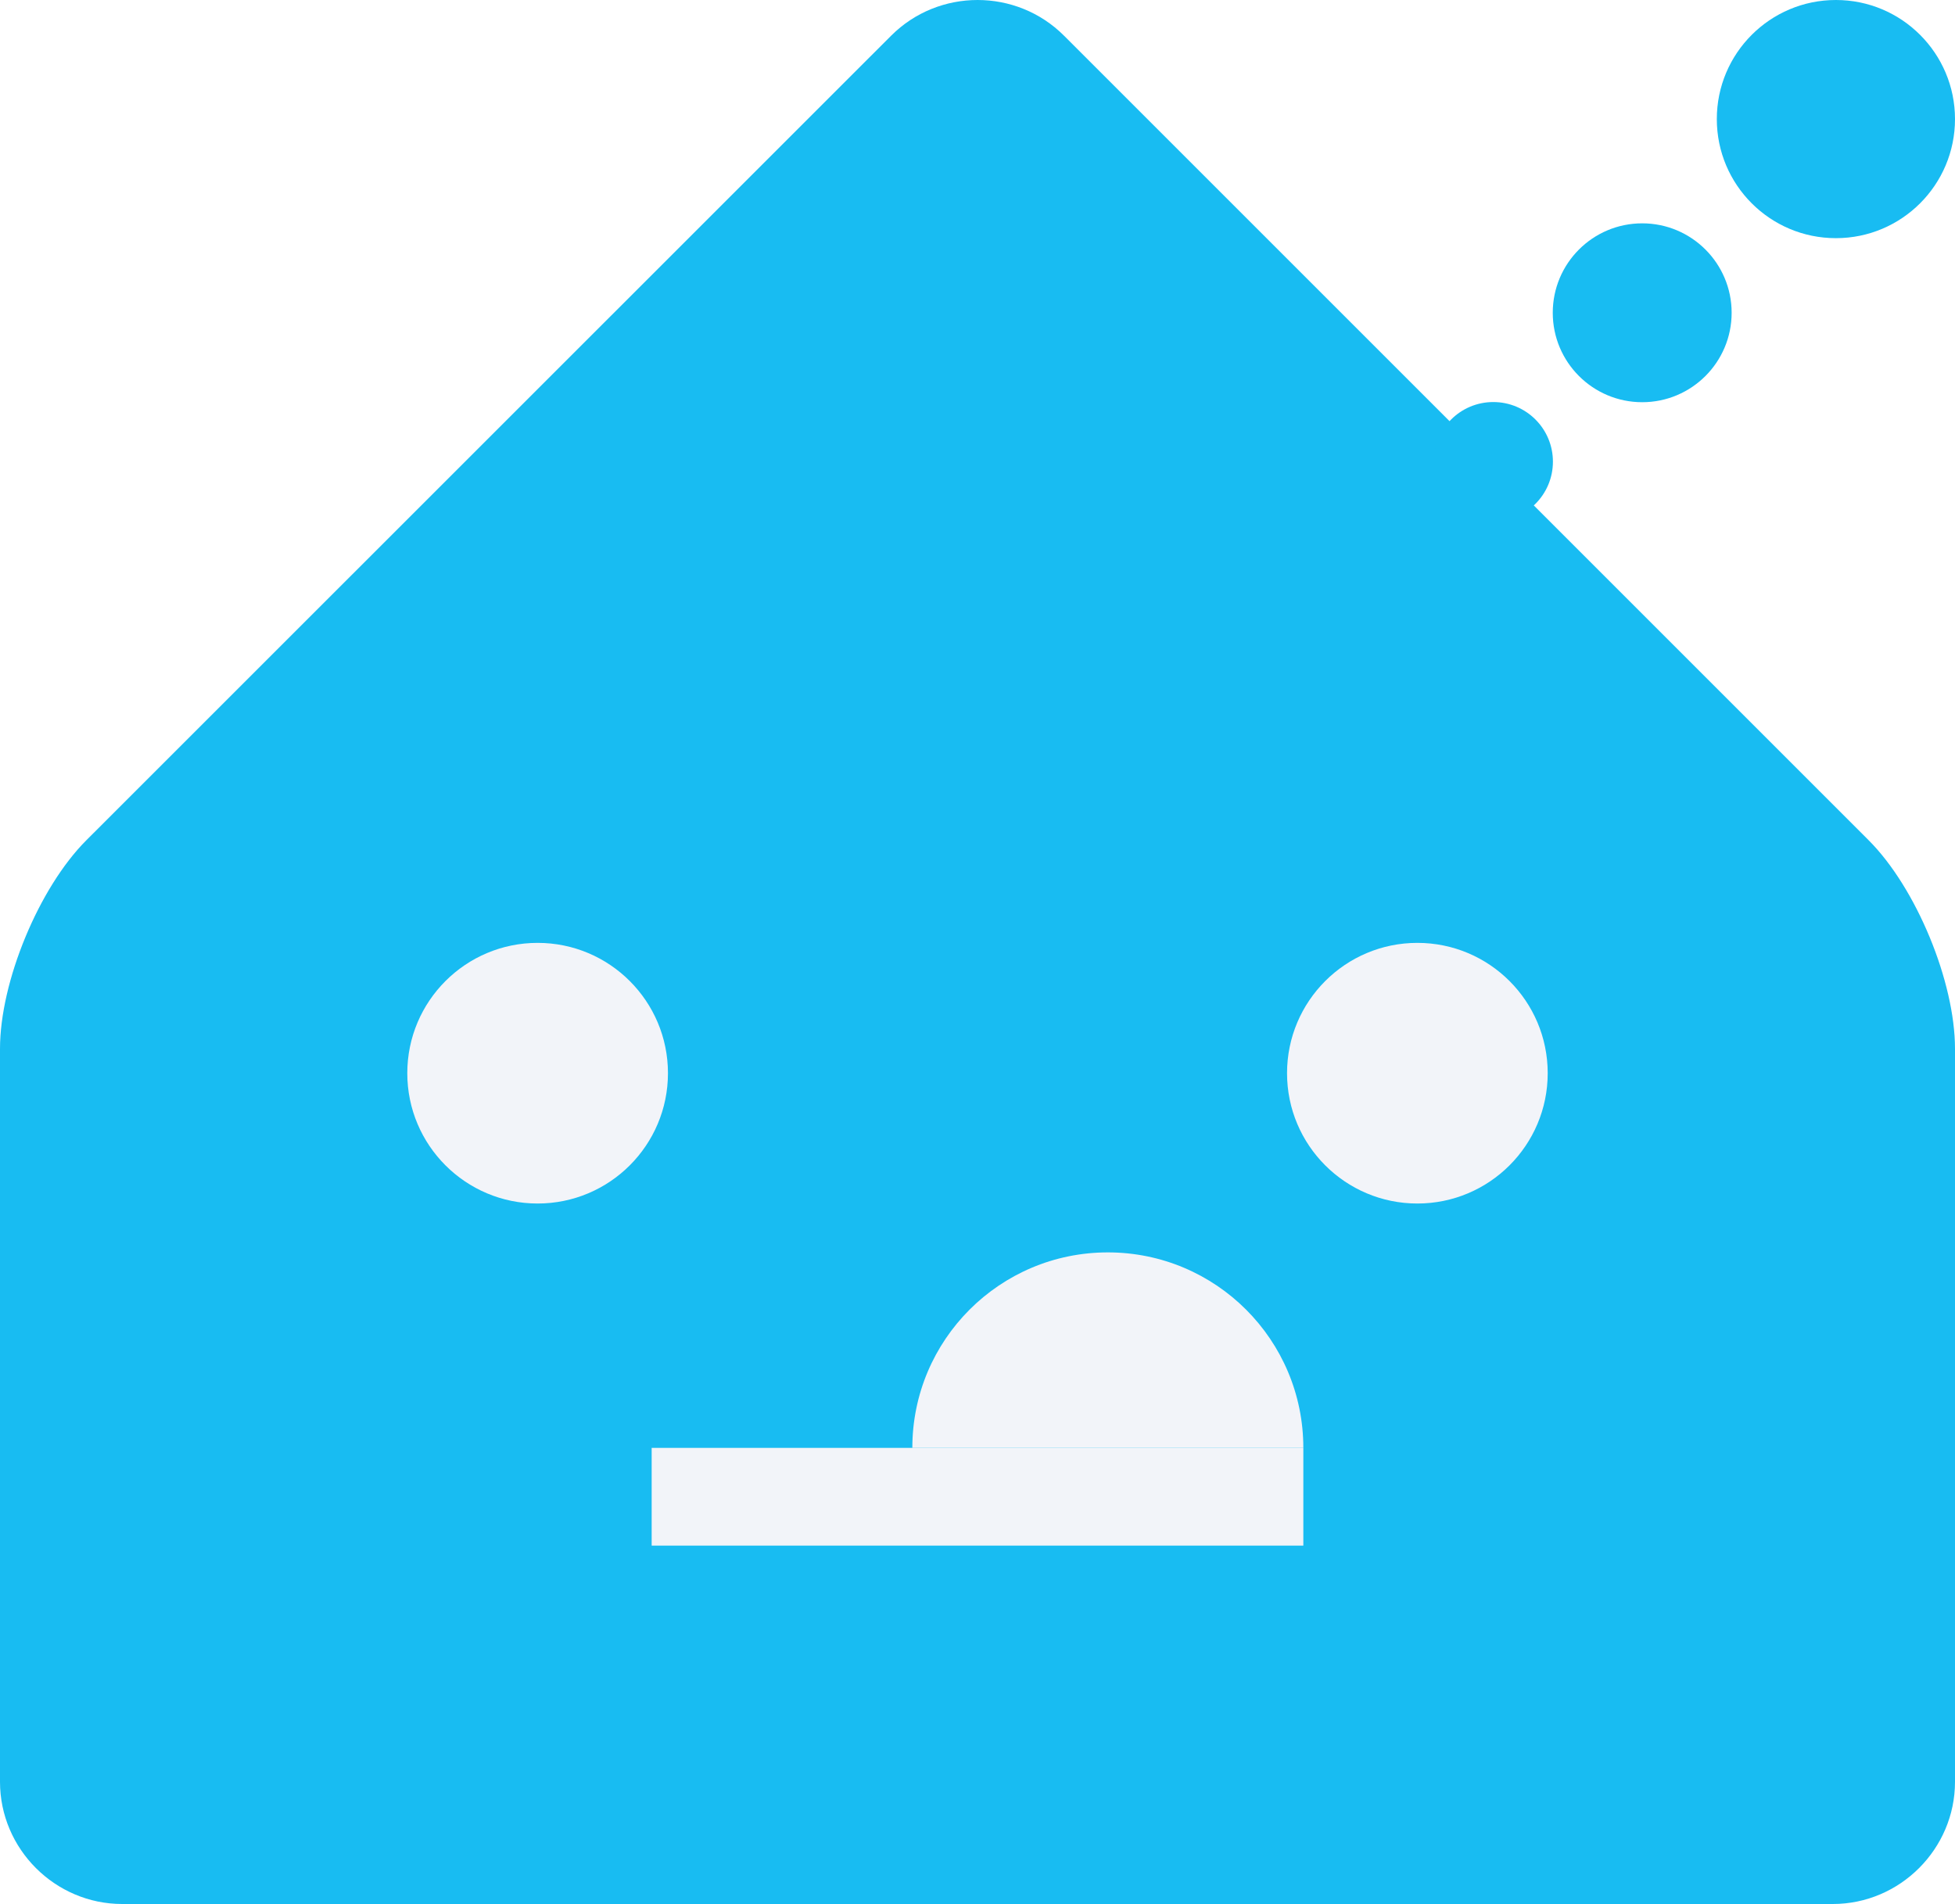
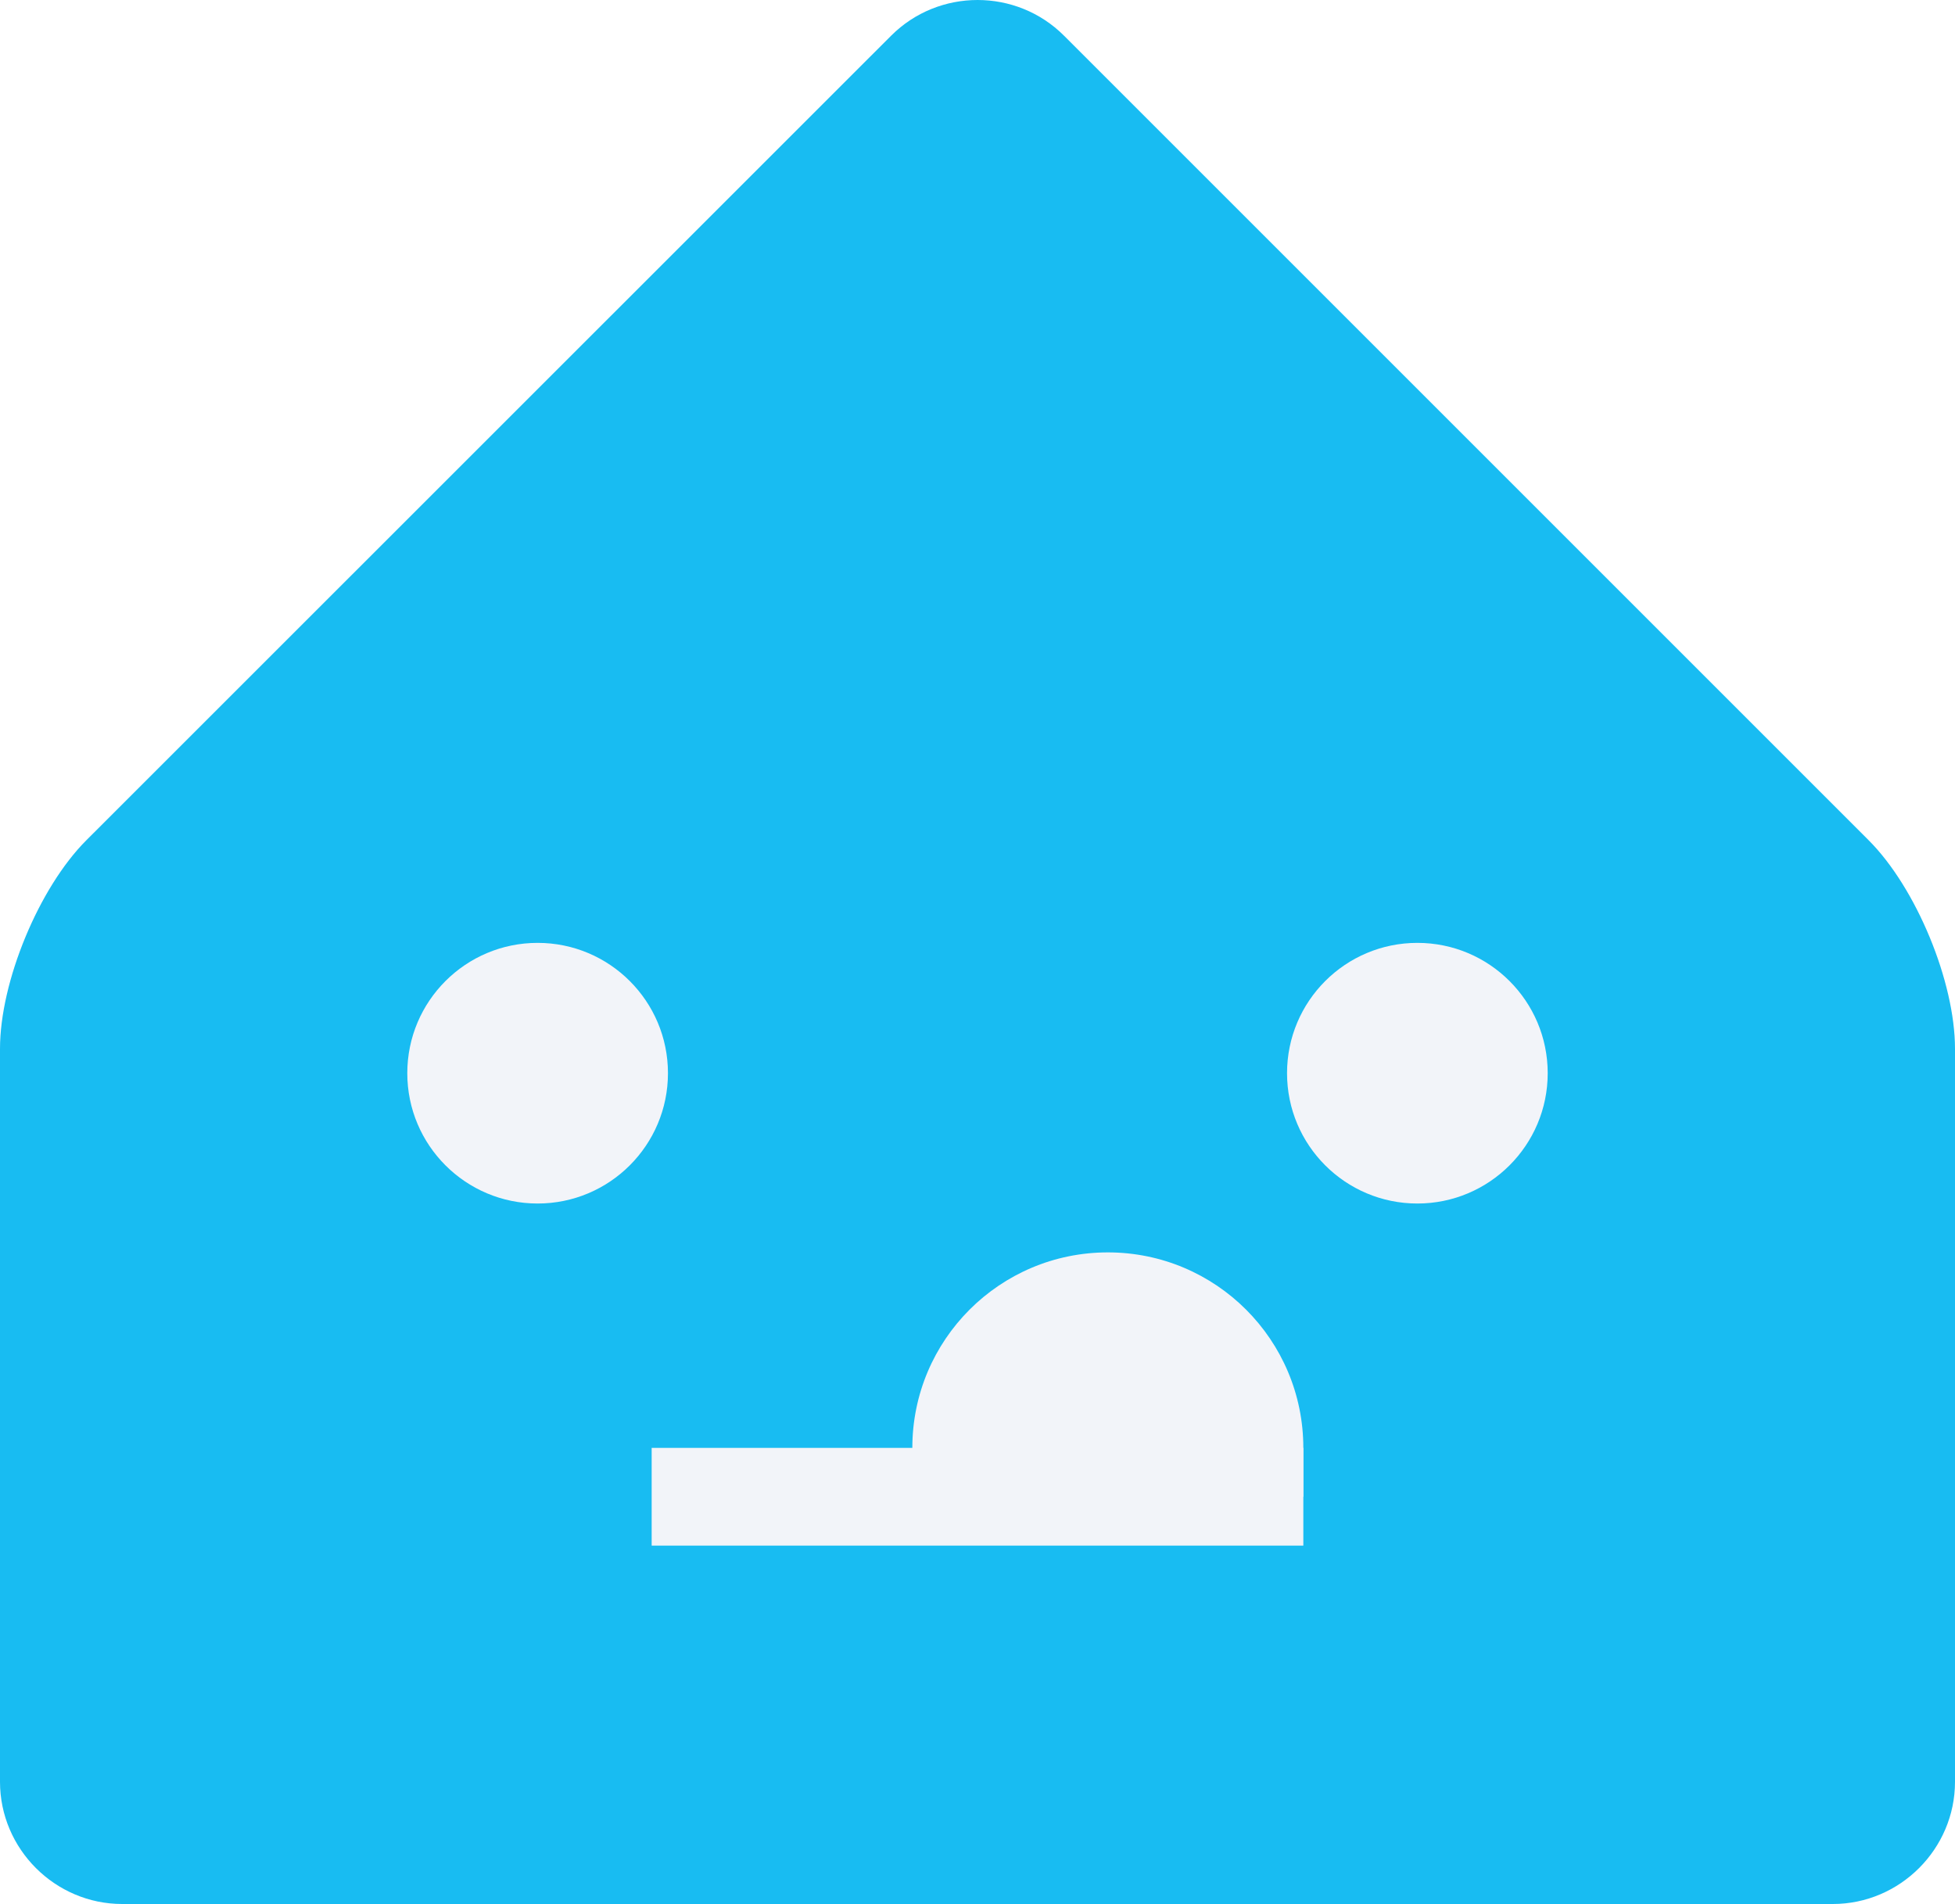
<svg xmlns="http://www.w3.org/2000/svg" id="Layer_1" data-name="Layer 1" viewBox="0 0 120 116.88">
  <defs>
    <style>
      .cls-1 {
        fill: none;
        stroke: #f2f4f9;
        stroke-miterlimit: 10;
        stroke-width: 6px;
      }

      .cls-2 {
        fill: #f2f4f9;
      }

      .cls-3 {
        fill: #18bcf2;
      }
    </style>
  </defs>
  <path class="cls-3" d="M120,109.38c0,4.12-3.38,7.5-7.5,7.5H7.5c-4.12,0-7.5-3.38-7.5-7.5v-45c0-4.12,2.39-9.89,5.3-12.8L54.7,2.19c2.92-2.92,7.69-2.92,10.61,0l49.39,49.39c2.92,2.92,5.3,8.68,5.3,12.8v45Z" />
-   <path class="cls-2" d="M80,88.88c0-6.63-5.37-12-12-12s-12,5.37-12,12h24Z" />
+   <path class="cls-2" d="M80,91.88v-3c0-6.63-5.37-12-12-12s-12,5.37-12,12v3h24Z" />
  <circle class="cls-2" cx="33" cy="65.88" r="8" />
  <circle class="cls-2" cx="87" cy="65.88" r="8" />
  <line class="cls-1" x1="40" y1="91.88" x2="80" y2="91.88" />
-   <circle class="cls-3" cx="91.66" cy="28.34" r="3.66" />
-   <circle class="cls-3" cx="100.8" cy="19.2" r="5.49" />
-   <circle class="cls-3" cx="112.69" cy="7.31" r="7.31" />
</svg>
